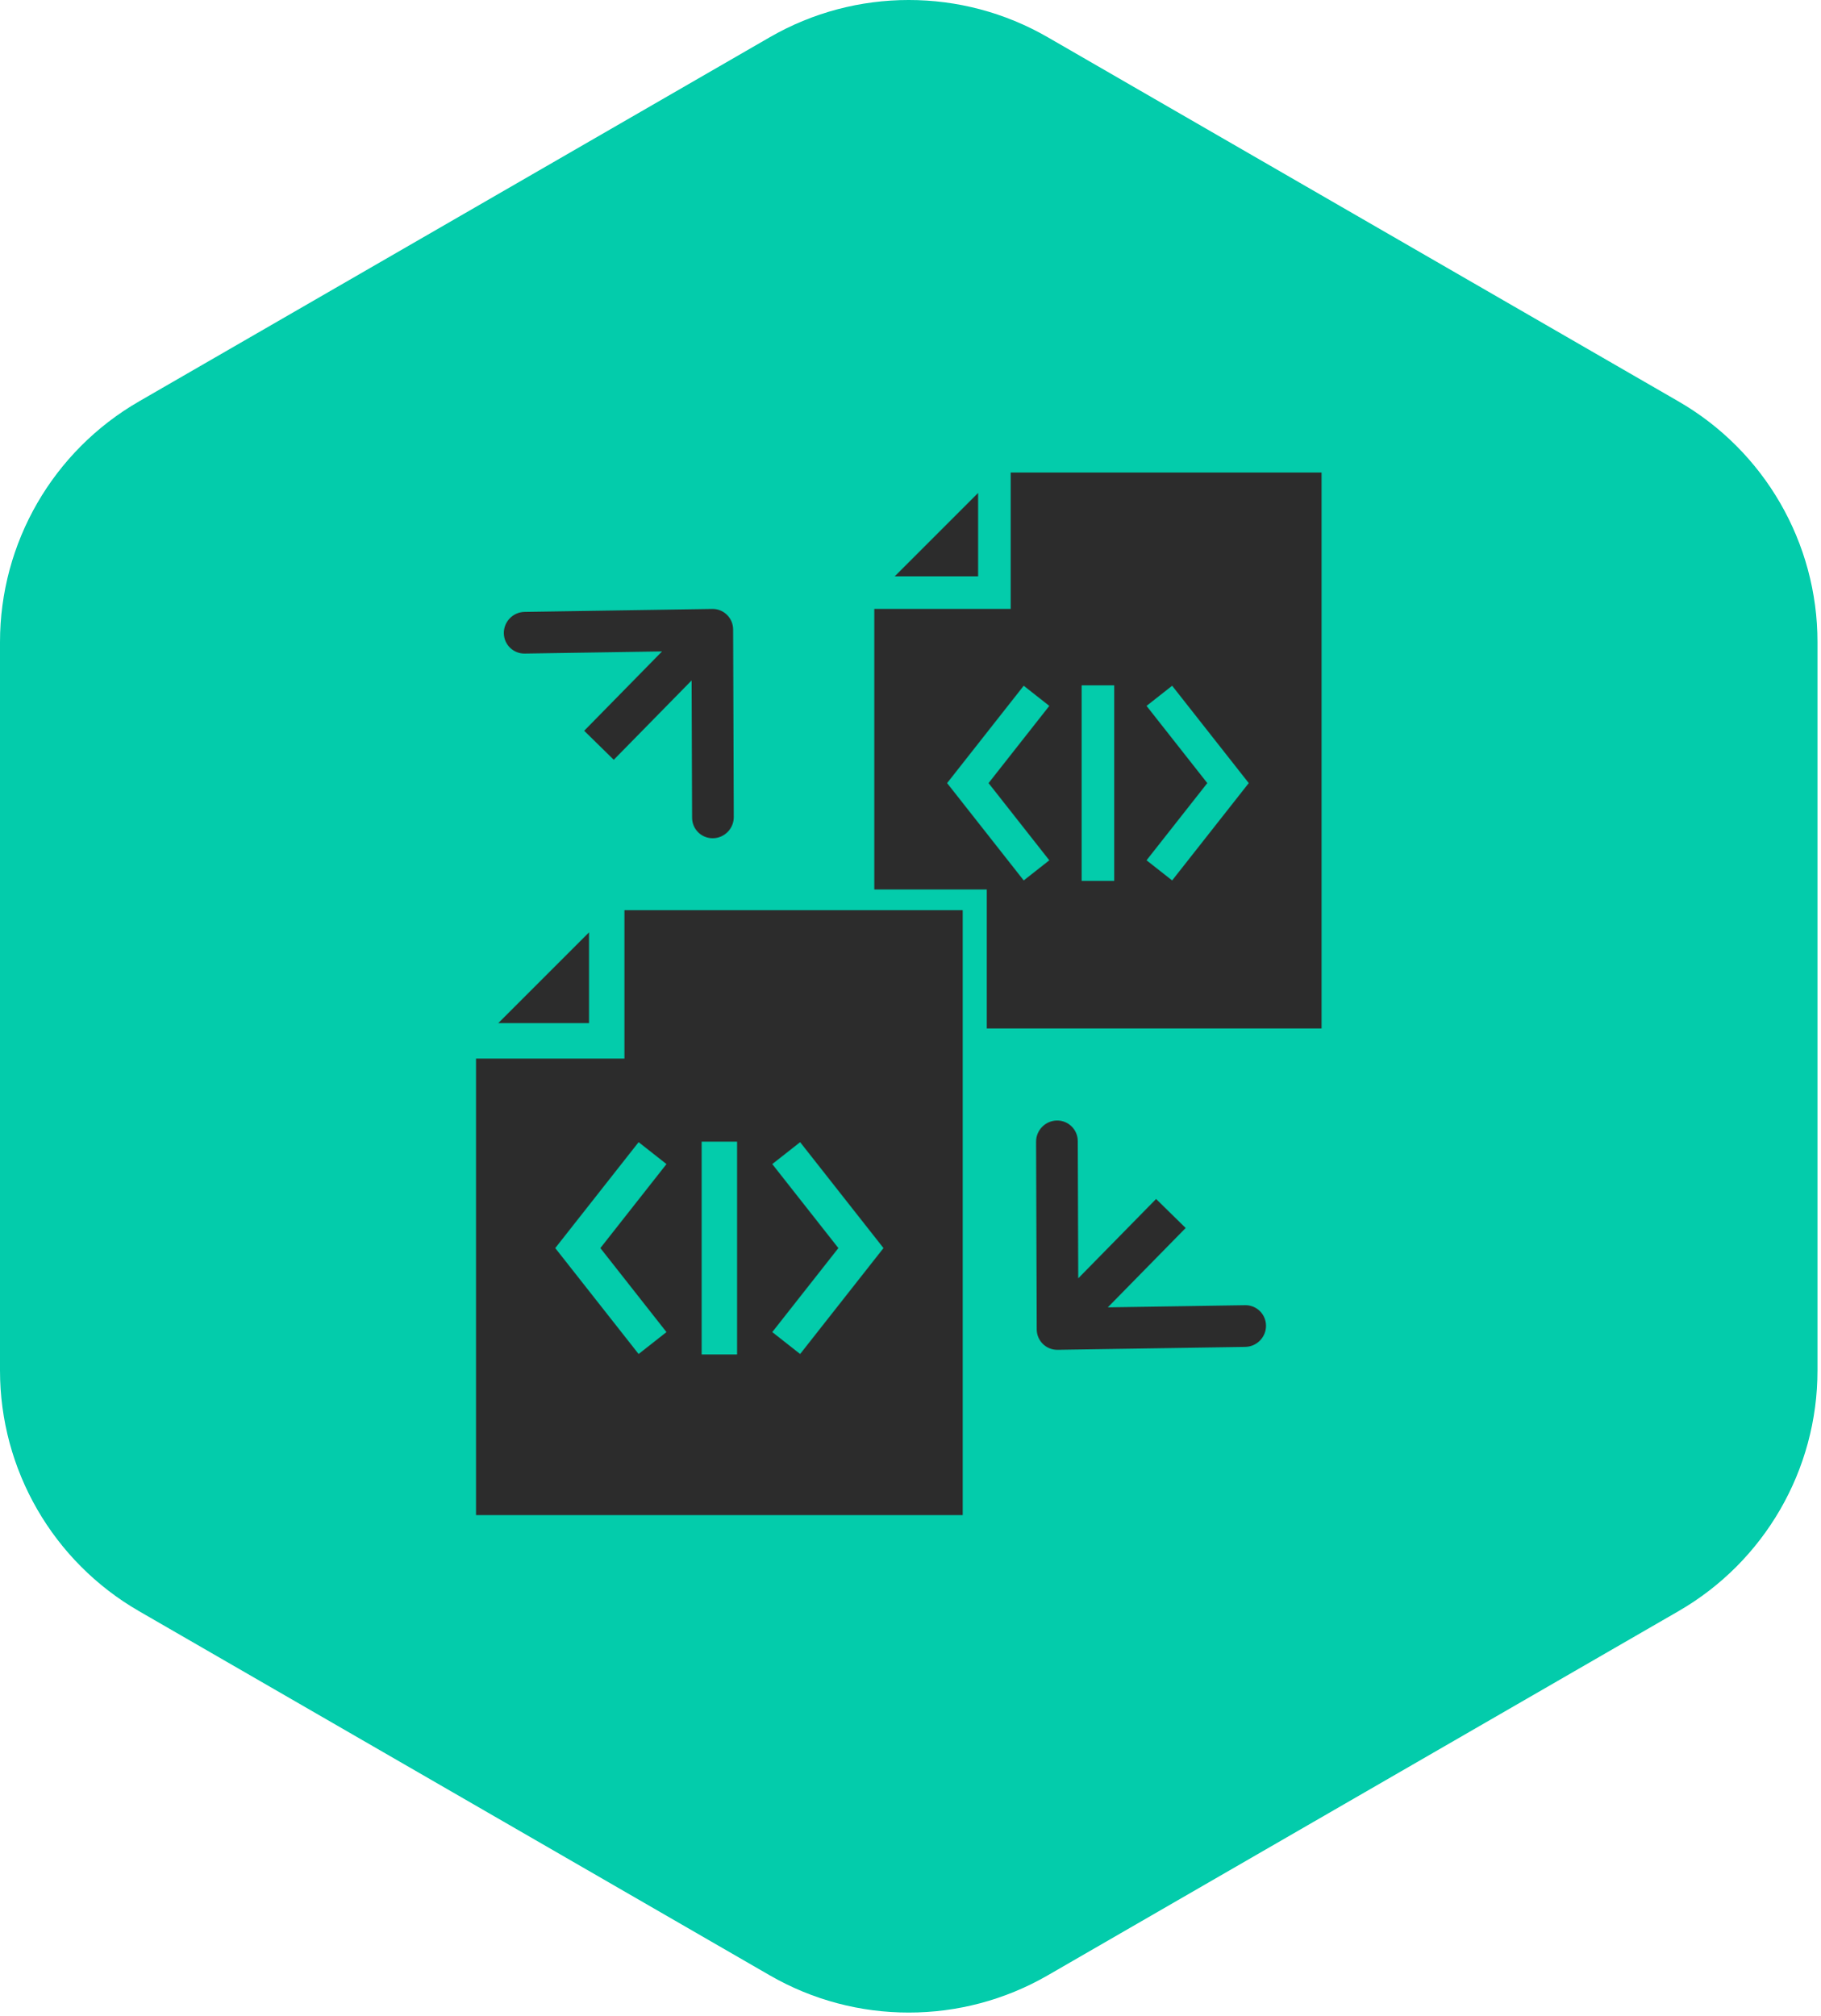
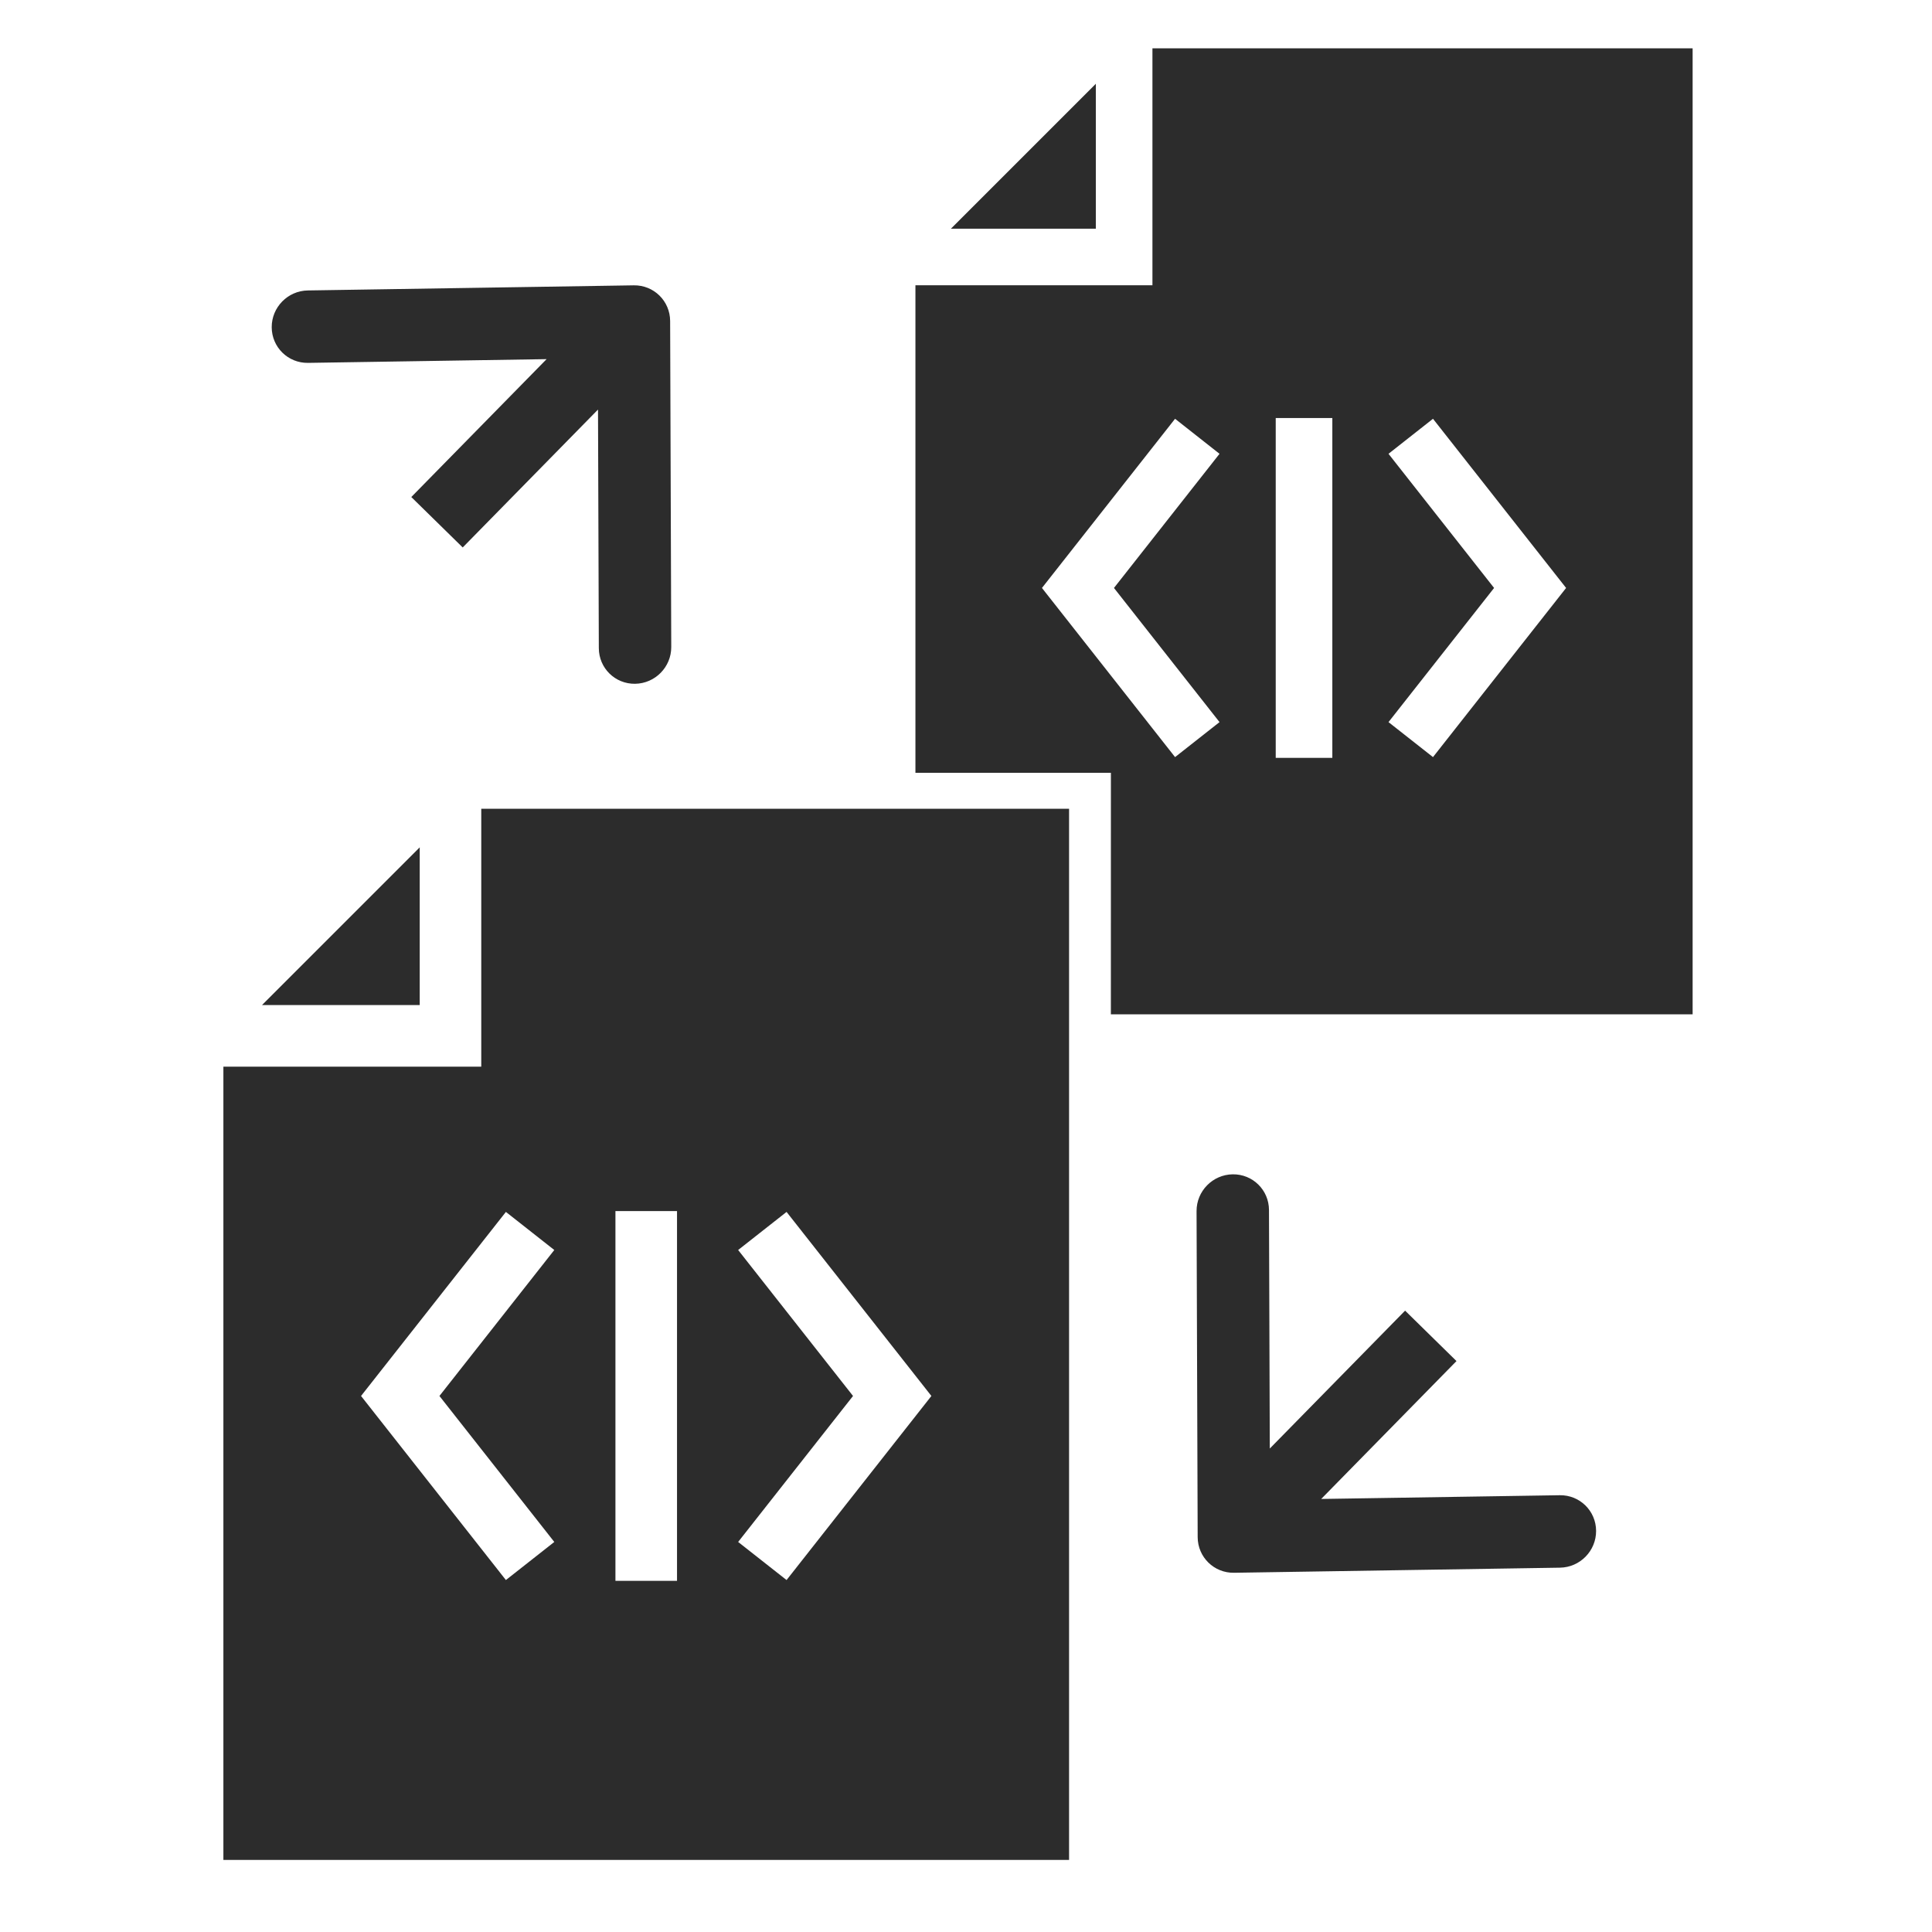
- <svg xmlns="http://www.w3.org/2000/svg" width="131px" height="145px" viewBox="0 0 131 145" version="1.1">
+ <svg xmlns="http://www.w3.org/2000/svg" width="80px" height="80px" viewBox="0 0 80 80" version="1.1">
  <g id="Page-1" stroke="none" stroke-width="1" fill="none" fill-rule="evenodd">
-     <g id="refectoring">
-       <path d="M55.385,2.679 C61.573,-0.893 69.197,-0.893 75.385,2.679 L120.77,28.882 C126.958,32.455 130.77,39.058 130.77,46.203 L130.77,98.609 C130.77,105.754 126.958,112.357 120.77,115.929 L75.385,142.133 C69.197,145.705 61.573,145.705 55.385,142.133 L10,115.929 C3.812,112.357 0,105.754 0,98.609 L0,46.203 C0,39.058 3.812,32.455 10,28.882 L55.385,2.679 Z" id="Path" fill="#03CCAB" fill-rule="nonzero" />
-       <g id="Group-4" transform="translate(25, 32)">
+     <g id="refectoring" transform="translate(-176, -30)">
+       <g id="Group-4" transform="translate(176, 30)">
        <g id="Group-3" transform="translate(9, 2)" fill="#2C2C2C" fill-rule="nonzero">
          <g id="Group-2">
            <path d="M35,32 L34.999,40 L28.906,40 L28.906,32 L35,32 Z M61.088,0 L61.088,40 L36.999,40 L37,30 L28.906,30 L28.906,9.813 L38.72,9.813 L38.72,0 L61.088,0 Z M46.169,15.31 L43.825,15.31 L43.825,29.381 L46.169,29.381 L46.169,15.31 Z M50.337,15.341 L48.495,16.791 L52.867,22.346 L48.495,27.901 L50.337,29.35 L55.849,22.346 L50.337,15.341 Z M39.657,15.341 L34.145,22.346 L39.657,29.35 L41.498,27.901 L37.127,22.346 L41.498,16.791 L39.657,15.341 Z" id="Shape" />
            <path d="M18.749,11.292 C18.746,10.463 18.072,9.802 17.244,9.815 L3.745,10.027 C2.917,10.04 2.248,10.722 2.251,11.55 C2.254,12.378 2.927,13.039 3.756,13.026 L15.755,12.838 L15.796,24.838 C15.798,25.666 16.472,26.327 17.3,26.314 C18.129,26.301 18.798,25.619 18.795,24.791 L18.749,11.292 Z M10.16,20.669 L18.313,12.359 L16.185,10.271 L8.031,18.581 L10.16,20.669 Z" id="Shape" />
            <path d="M40.593,61.649 C40.596,62.477 41.269,63.138 42.098,63.125 L55.596,62.914 C56.425,62.901 57.094,62.219 57.091,61.391 C57.088,60.562 56.414,59.901 55.586,59.914 L43.587,60.102 L43.546,48.103 C43.543,47.274 42.87,46.613 42.041,46.626 C41.213,46.639 40.544,47.321 40.547,48.15 L40.593,61.649 Z M49.182,52.271 L41.028,60.581 L43.157,62.669 L51.31,54.359 L49.182,52.271 Z" id="Shape" />
            <g id="Group" transform="translate(0, 31)">
              <path d="M10.928,0.489 L10.928,11.168 L0.25,11.168 L0.25,44.015 L35.268,44.015 L35.268,0.489 L10.928,0.489 Z M21.565,18.76 L23.57,17.183 L29.567,24.804 L23.57,32.426 L21.565,30.849 L26.322,24.804 L21.565,18.76 Z M16.484,17.149 L19.034,17.149 L19.034,32.46 L16.484,32.46 L16.484,17.149 Z M11.948,17.183 L13.952,18.76 L9.196,24.804 L13.952,30.849 L11.948,32.426 L5.95,24.804 L11.948,17.183 Z" id="Shape" />
              <polygon id="Path" points="8.38 8.617 8.38 2.087 1.85 8.617" />
            </g>
          </g>
          <polygon id="Path" points="36.376 7.47 36.376 1.469 30.375 7.47" />
        </g>
        <rect id="Rectangle" x="0" y="0" width="80" height="80" />
      </g>
    </g>
  </g>
</svg>
